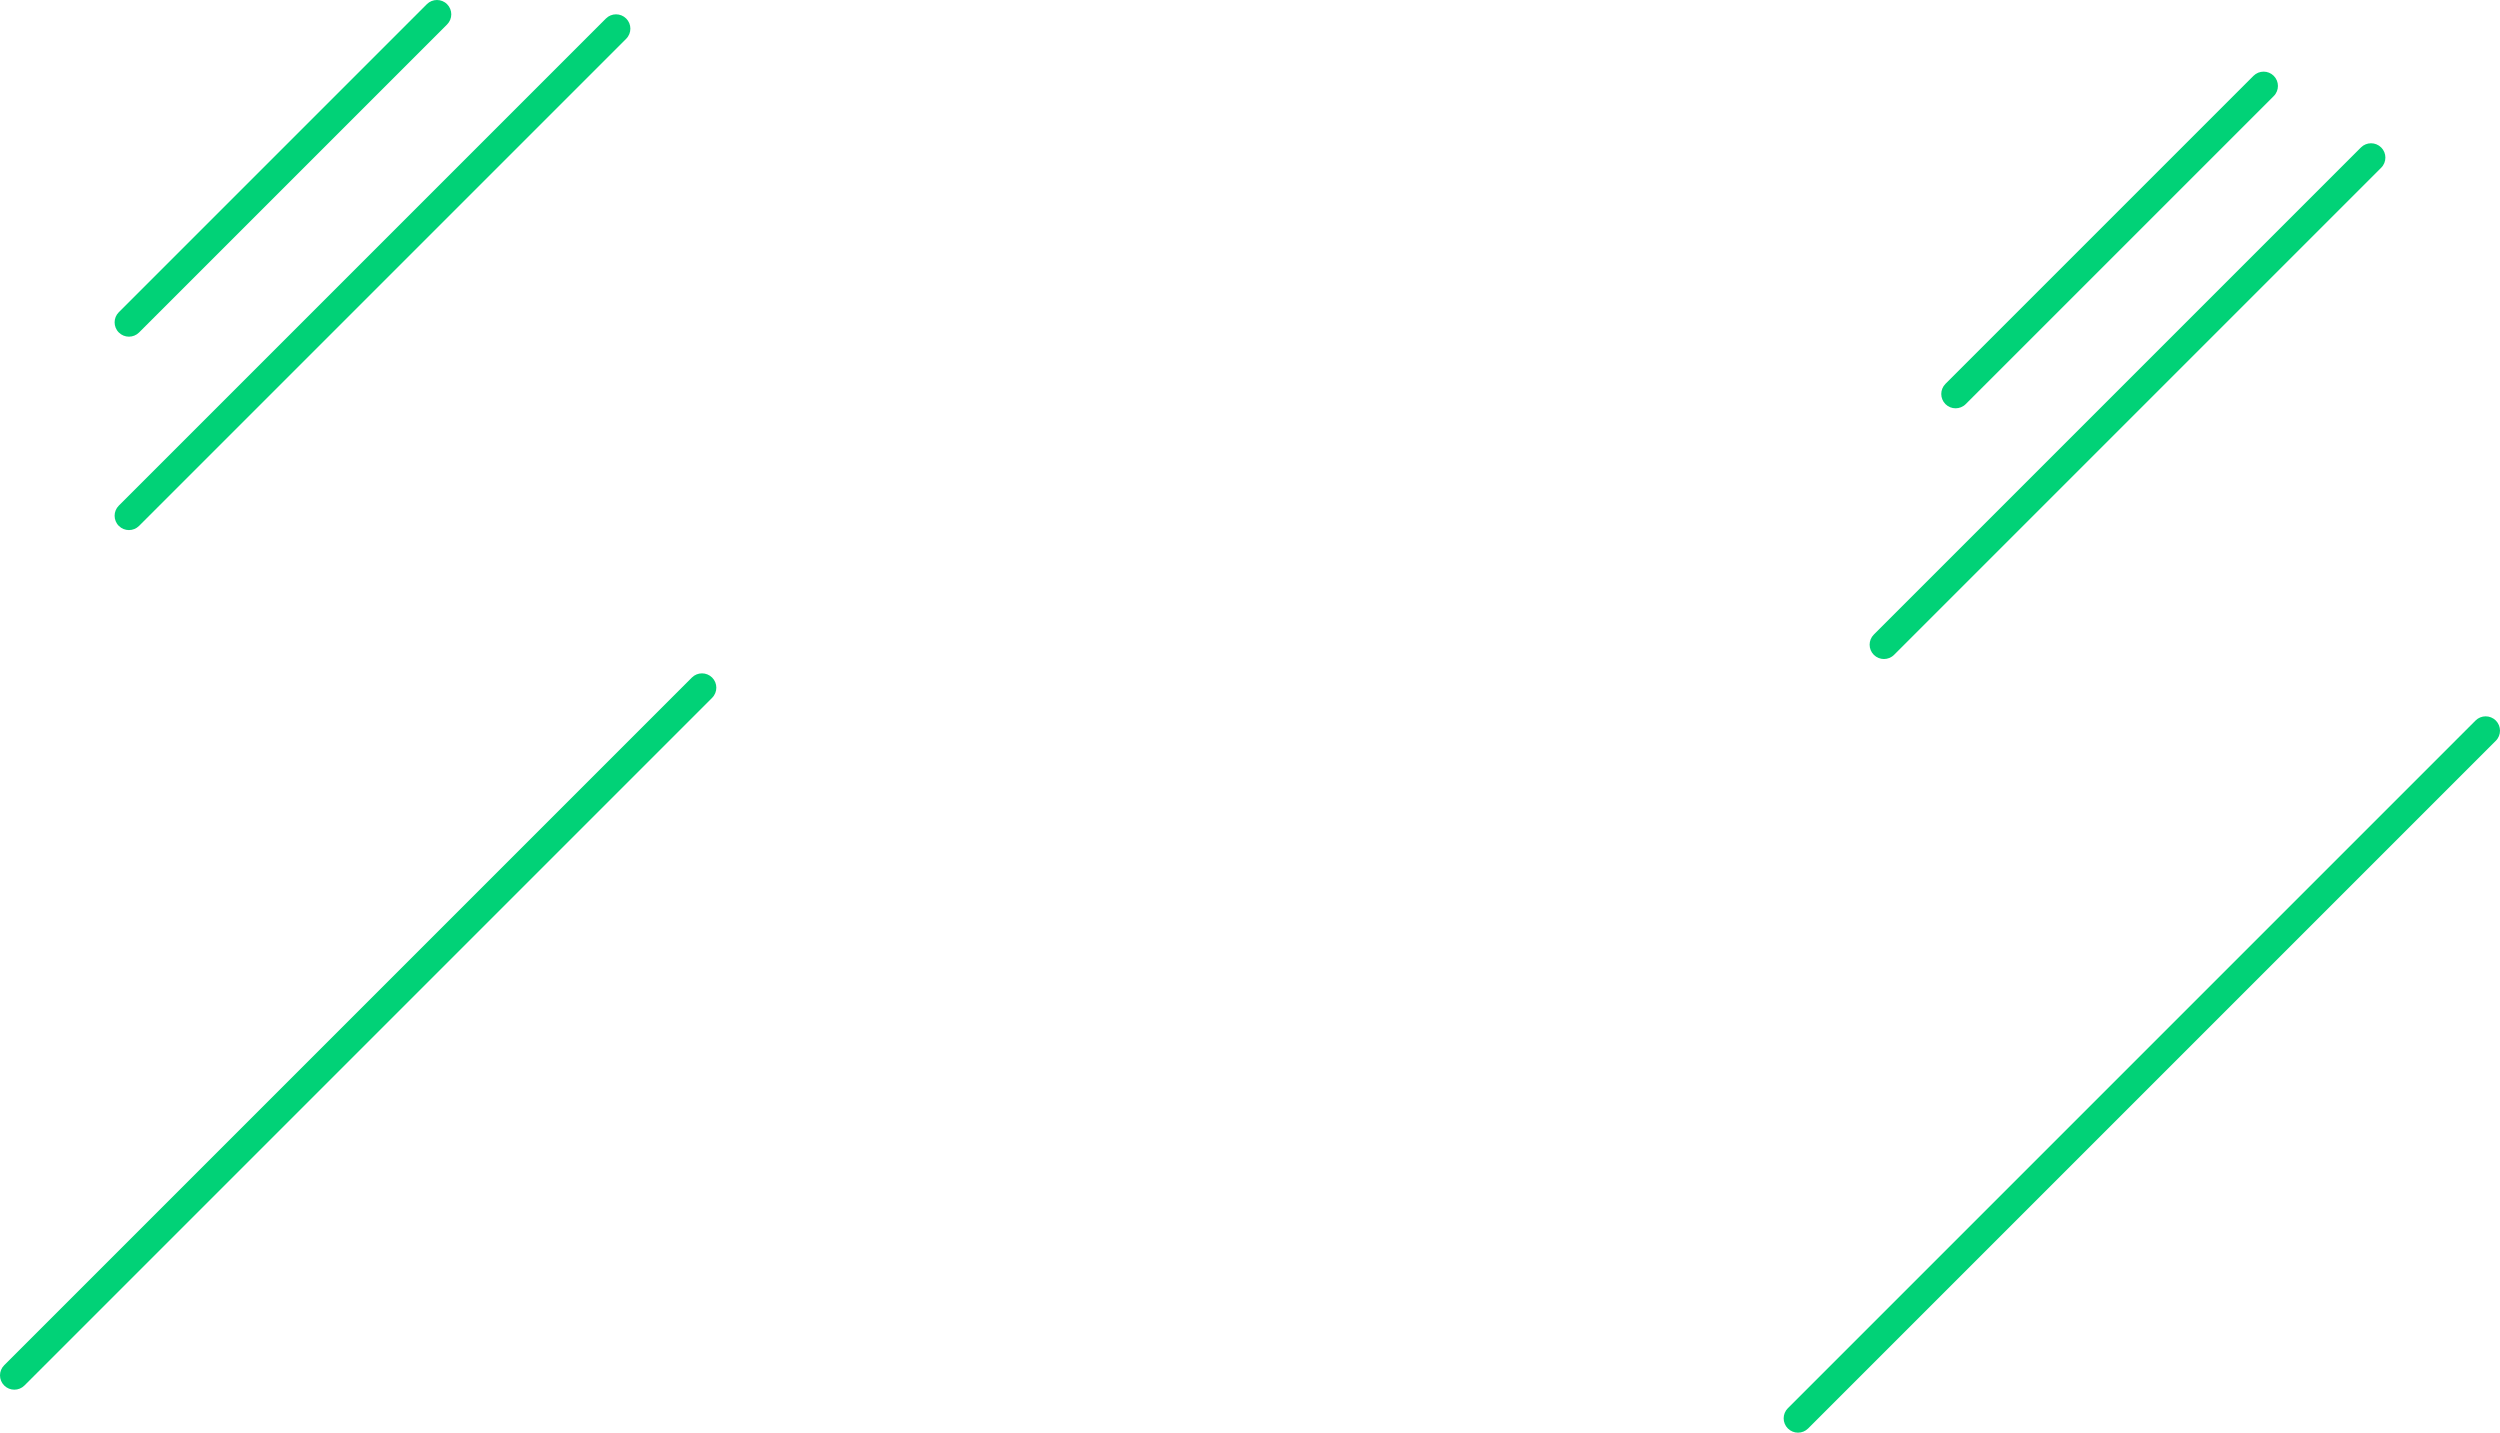
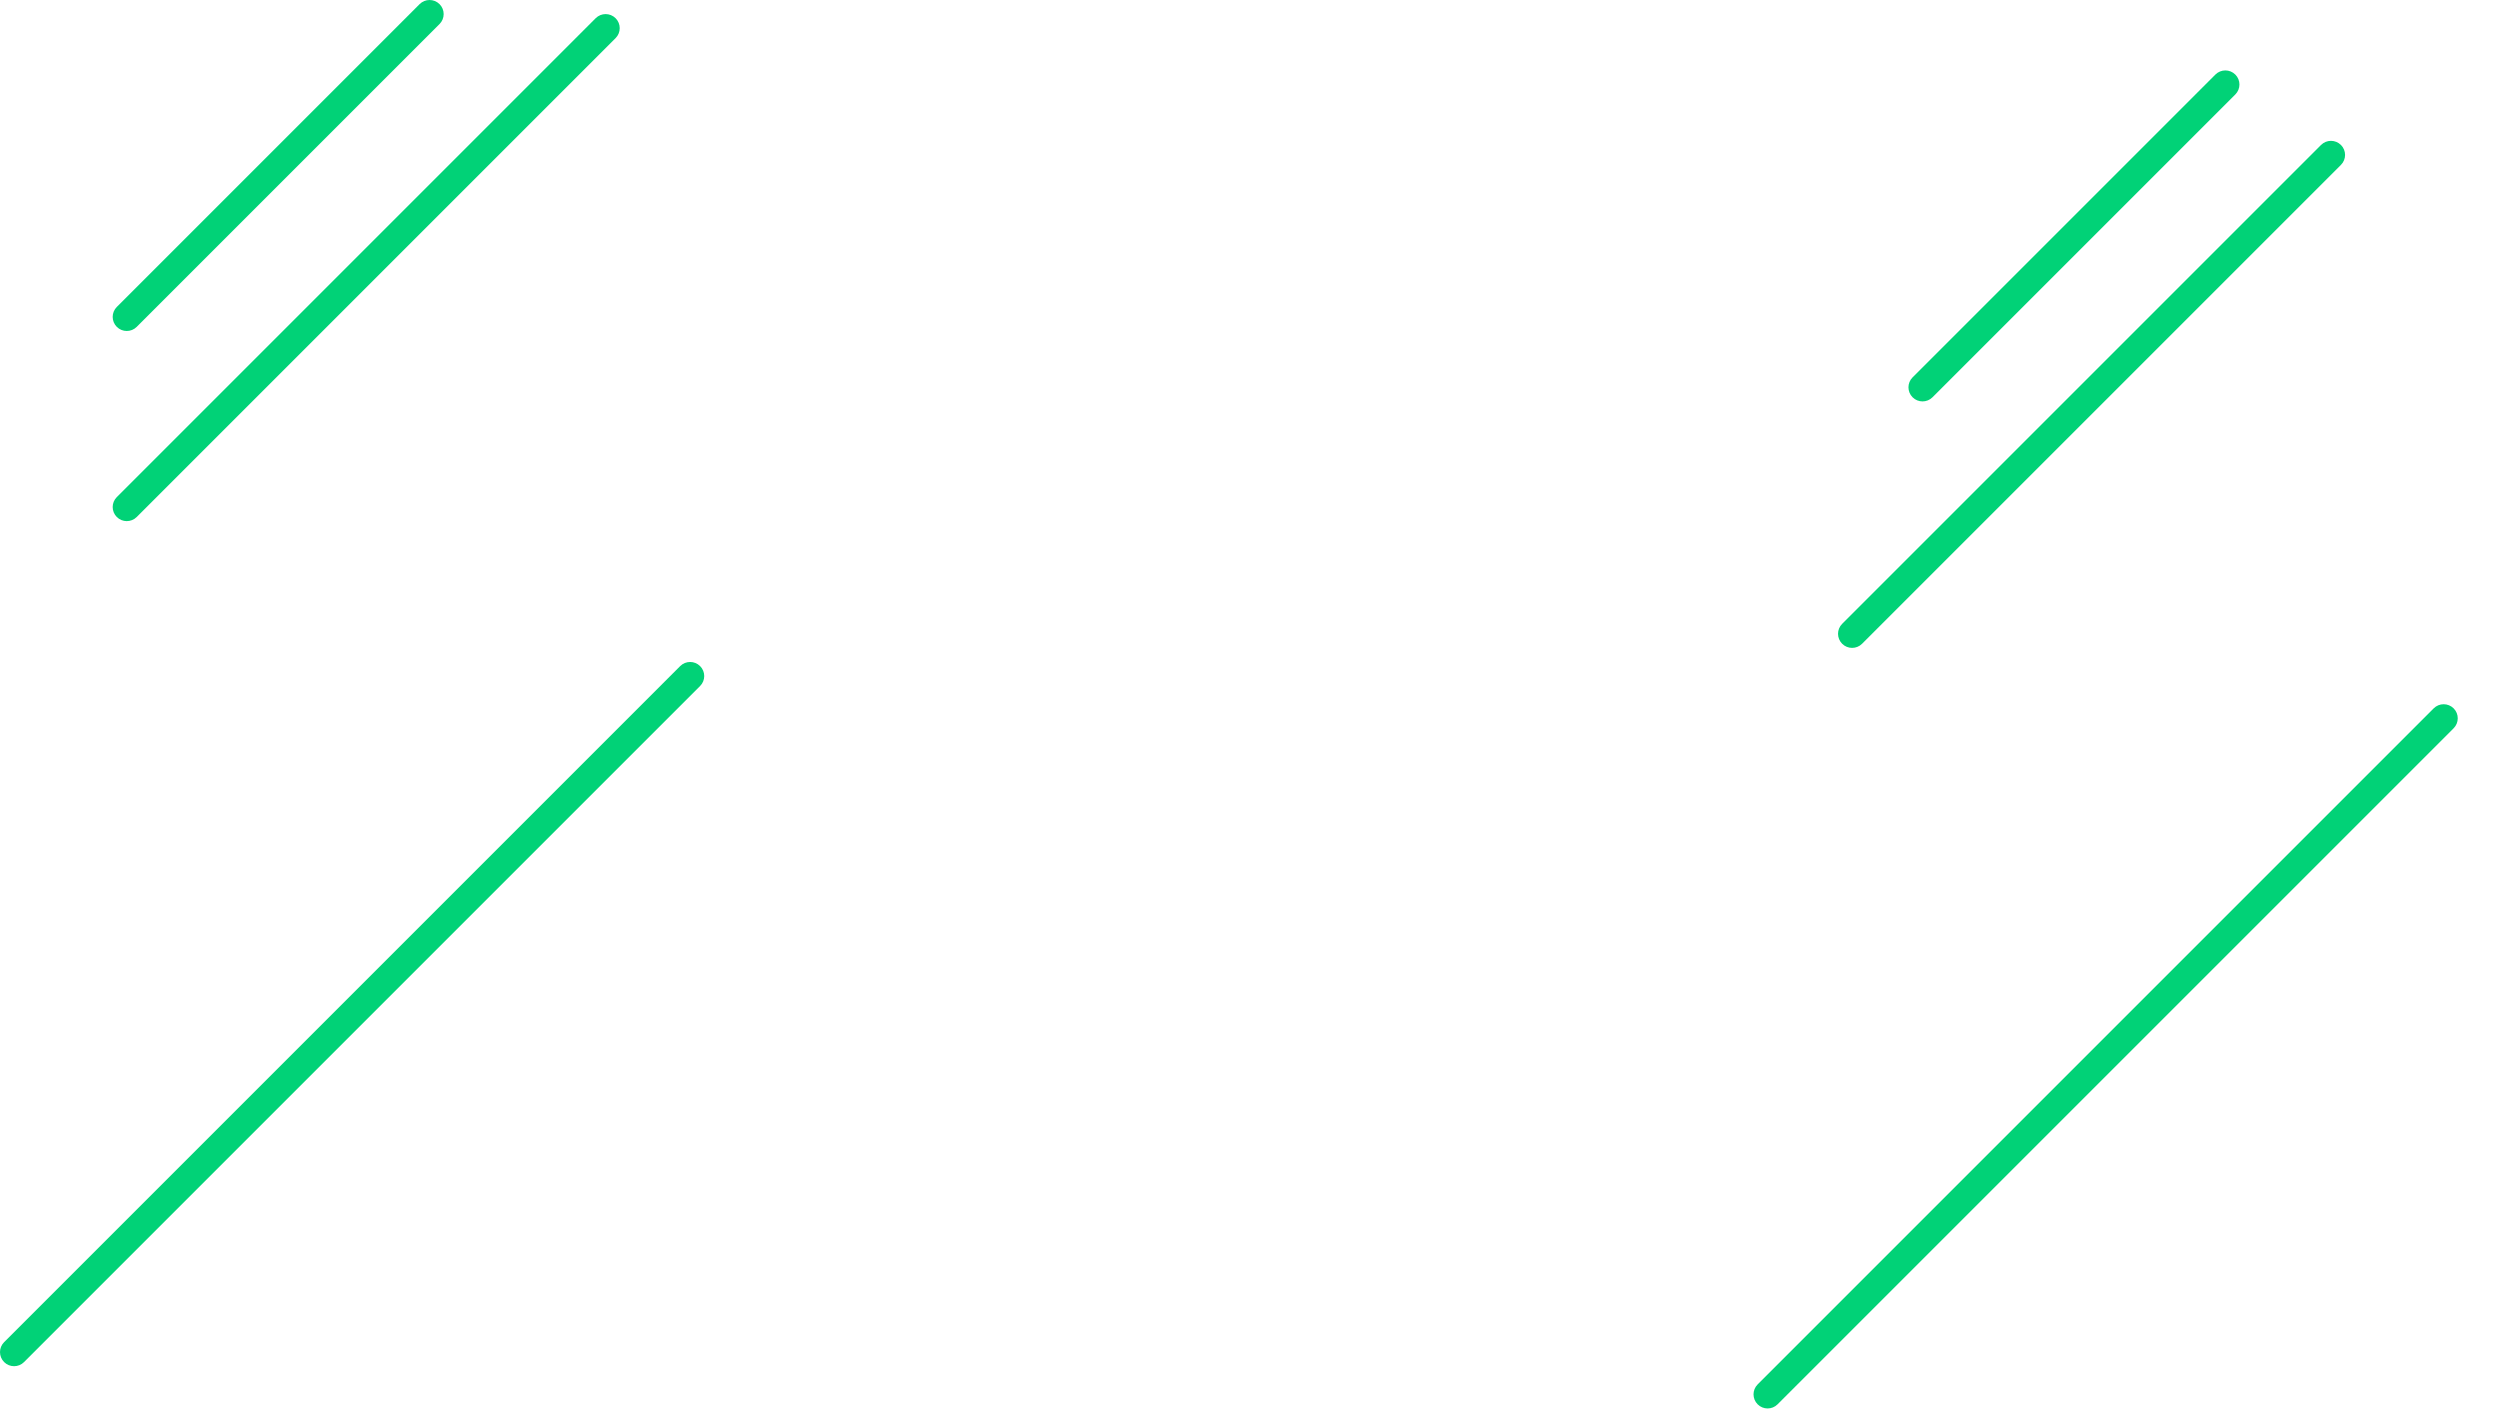
- <svg xmlns="http://www.w3.org/2000/svg" viewBox="0 0 349 200" version="1.1">
+ <svg xmlns="http://www.w3.org/2000/svg" viewBox="0 0 355 200" version="1.1">
  <g id="Group" fill="#01D277" fill-rule="nonzero">
    <path d="M252.414,199.414 L348.414,103.414 C349.195,102.633 349.195,101.367 348.414,100.586 C347.633,99.805 346.367,99.805 345.586,100.586 L249.586,196.586 C248.805,197.367 248.805,198.633 249.586,199.414 C250.367,200.195 251.633,200.195 252.414,199.414 Z" id="Path" />
    <path d="M264.414,91.414 L332.414,23.414 C333.195,22.633 333.195,21.367 332.414,20.586 C331.633,19.805 330.367,19.805 329.586,20.586 L261.586,88.586 C260.805,89.367 260.805,90.633 261.586,91.414 C262.367,92.195 263.633,92.195 264.414,91.414 Z" id="Path" />
    <path d="M274.414,56.414 L317.414,13.414 C318.195,12.633 318.195,11.367 317.414,10.586 C316.633,9.805 315.367,9.805 314.586,10.586 L271.586,53.586 C270.805,54.367 270.805,55.633 271.586,56.414 C272.367,57.195 273.633,57.195 274.414,56.414 Z" id="Path" />
    <path d="M3.414,193.414 L99.414,97.414 C100.195,96.633 100.195,95.367 99.414,94.586 C98.633,93.805 97.367,93.805 96.586,94.586 L0.586,190.586 C-0.195,191.367 -0.195,192.633 0.586,193.414 C1.367,194.195 2.633,194.195 3.414,193.414 Z" id="Path" />
    <path d="M19.414,73.414 L87.414,5.414 C88.195,4.633 88.195,3.367 87.414,2.586 C86.633,1.805 85.367,1.805 84.586,2.586 L16.586,70.586 C15.805,71.367 15.805,72.633 16.586,73.414 C17.367,74.195 18.633,74.195 19.414,73.414 Z" id="Path" />
    <path d="M19.414,46.414 L62.414,3.414 C63.195,2.633 63.195,1.367 62.414,0.586 C61.633,-0.195 60.367,-0.195 59.586,0.586 L16.586,43.586 C15.805,44.367 15.805,45.633 16.586,46.414 C17.367,47.195 18.633,47.195 19.414,46.414 Z" id="Path" />
  </g>
</svg>
